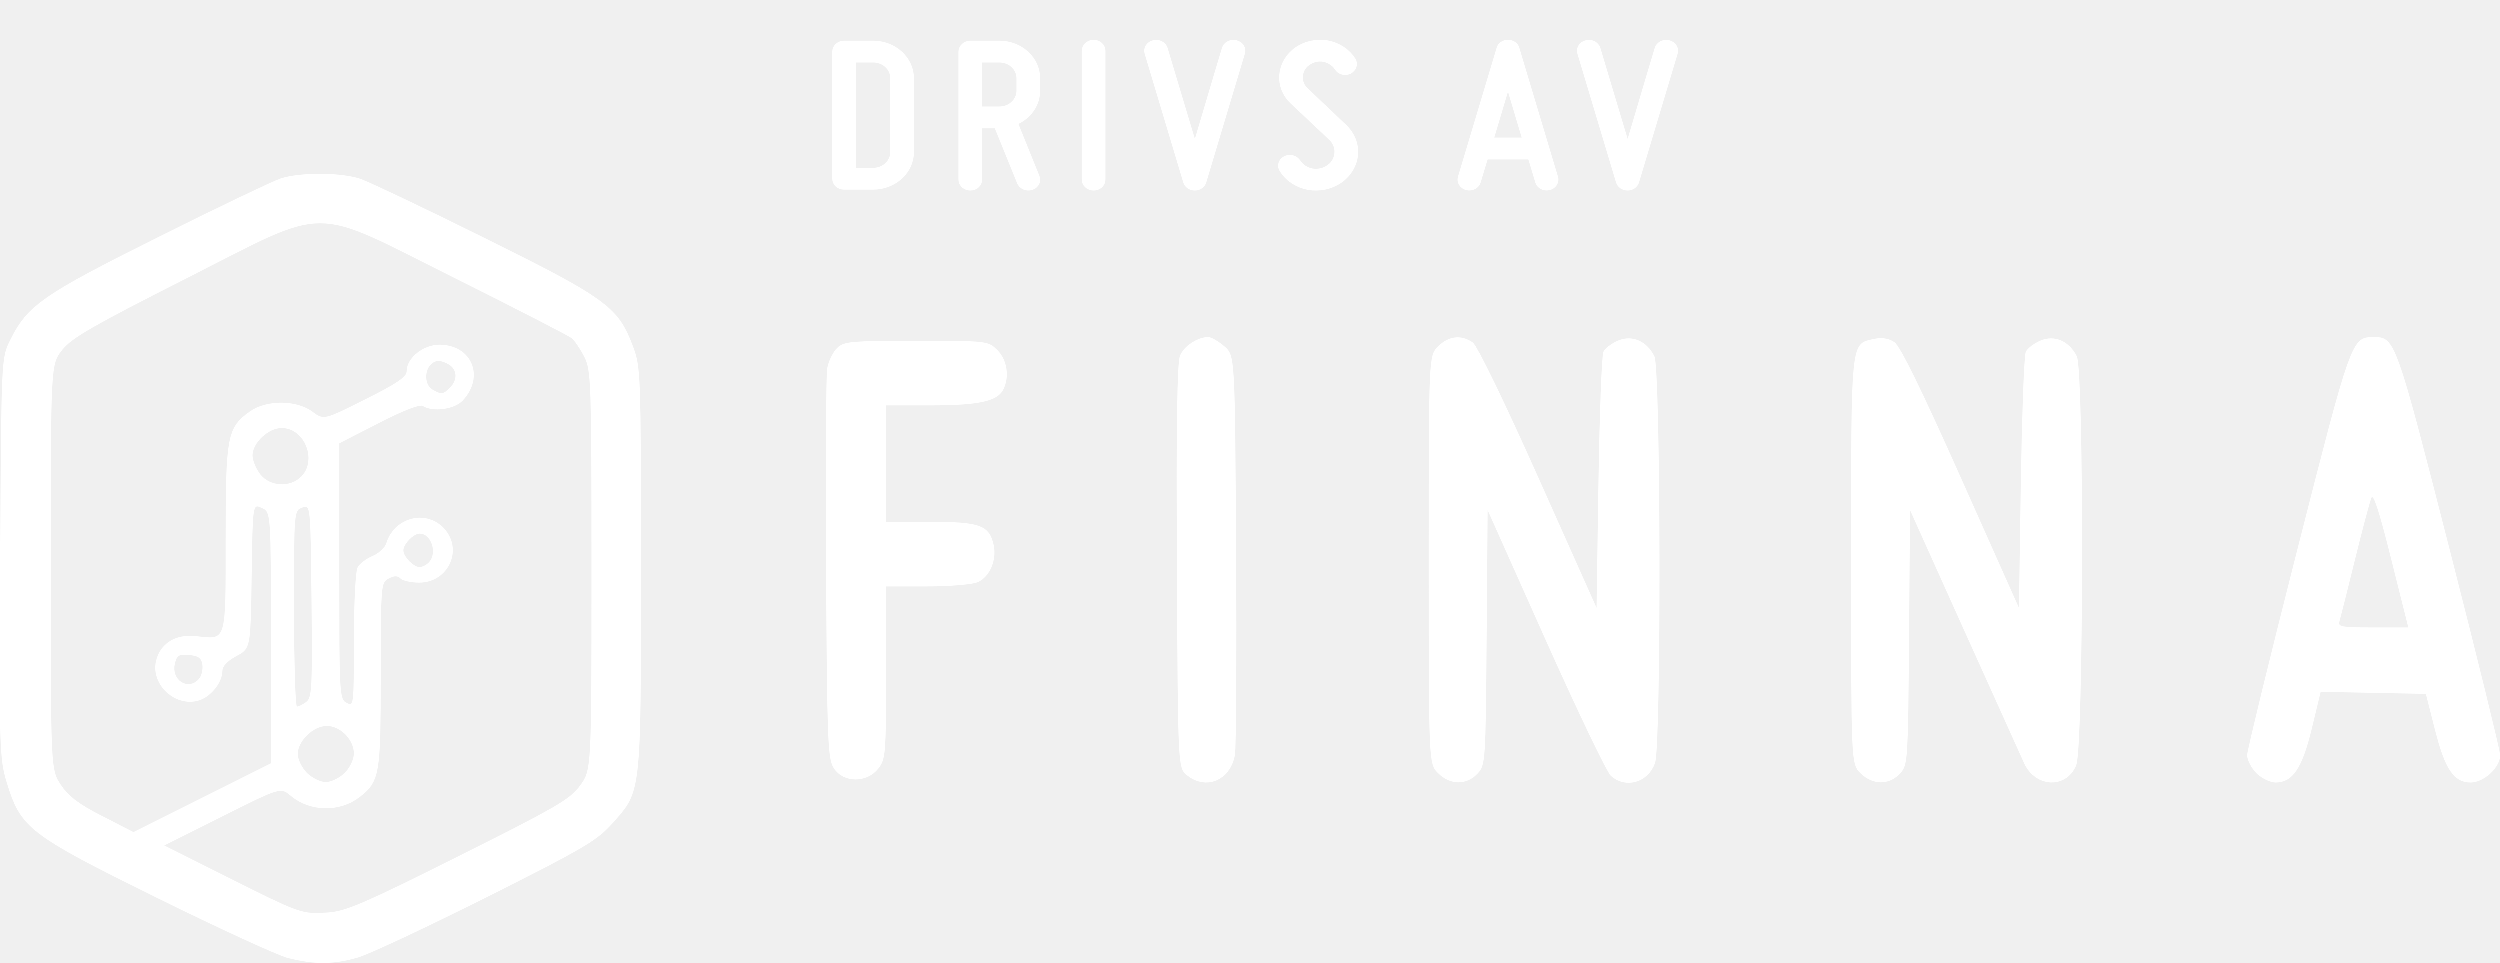
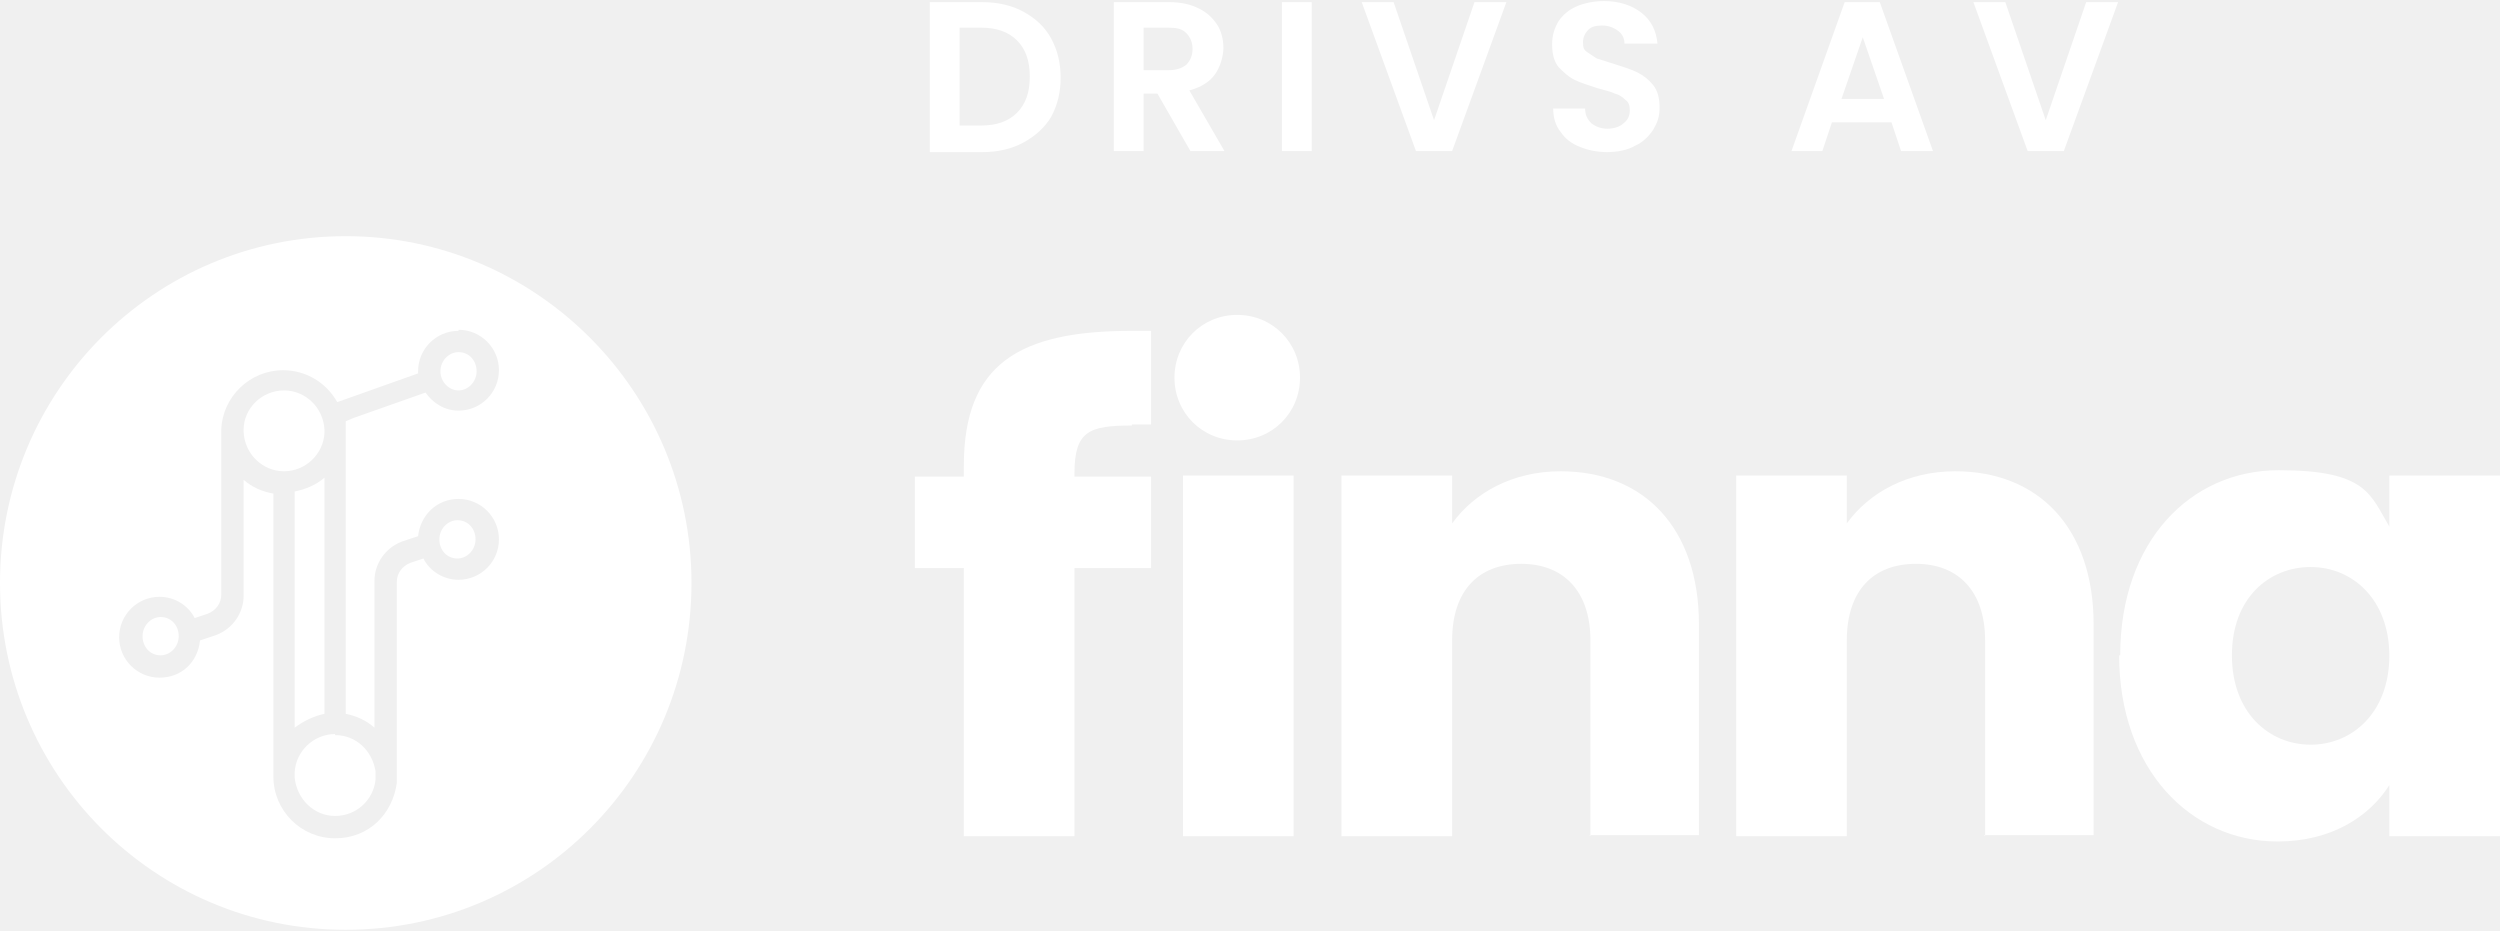
- <svg xmlns="http://www.w3.org/2000/svg" width="112.25mm" height="43.225mm" version="1.1" viewBox="0 0 112.25 43.225" xml:space="preserve" id="svg2">
-   <defs id="defs2">
-     <filter style="color-interpolation-filters:sRGB;" id="filter3" x="0" y="0" width="1" height="1">
-       <feColorMatrix type="hueRotate" values="180" result="color1" id="feColorMatrix2" />
-       <feColorMatrix values="-1 0 0 0 1 0 -1 0 0 1 0 0 -1 0 1 -0.21 -0.72 -0.07 2 0 " result="color2" id="feColorMatrix3" />
-     </filter>
+ <svg xmlns="http://www.w3.org/2000/svg" id="Layer_1" version="1.1" viewBox="0 0 235 87.5">
+   <defs>
+     <style>
+       .st0 {
+         fill: #fff;
+       }
+     </style>
  </defs>
-   <g transform="matrix(.26458 0 0 .26458 -21.708 50.808)" id="g2" style="filter:url(#filter3)">
-     <path d="m130.94-29.482c-1.76-0.448-11.745-5.033-22.188-10.188-21.745-10.735-23.173-11.831-25.527-19.581-1.232-4.056-1.28-5.715-1.106-38.134 0.182-33.893 0.182-33.893 1.688-36.924 2.929-5.894 5.424-7.63 25.04-17.429 10.039-5.015 19.406-9.5 20.814-9.967 3.231-1.071 10.156-1.055 13.467 0.031 1.393 0.457 10.885 4.97 21.093 10.028 20.692 10.254 22.709 11.722 25.181 18.329 1.349 3.605 1.379 4.436 1.379 37.788 0 38.598 0.102 37.703-4.93 43.299-2.573 2.862-4.911 4.229-21.221 12.413-10.081 5.058-19.894 9.661-21.805 10.227-4.068 1.206-7.447 1.236-11.884 0.107zm28.973-17.243c16.71-8.359 18.904-9.636 20.623-12.01 1.924-2.656 1.924-2.656 1.924-36.505 0-32.158-0.062-33.97-1.233-36.267-0.678-1.329-1.63-2.747-2.115-3.149-0.485-0.403-9.362-4.965-19.727-10.139-25.103-12.531-21.019-12.542-46.024 0.124-15.661 7.933-19.188 9.97-20.8 12.012-1.941 2.459-1.941 2.459-1.941 36.847 0 34.387 0 34.387 1.717 36.981 1.298 1.961 3.016 3.259 7.04 5.318l5.323 2.724 23.36-11.697v-21.334c0-21.334 0-21.334-1.586-22.057-1.586-0.723-1.586-0.723-1.76 11.577-0.174 12.299-0.174 12.299-2.572 13.58-1.56 0.833-2.399 1.734-2.4 2.578-2e-3 1.812-1.746 4.107-3.679 4.842-3.938 1.497-8.42-2.378-7.515-6.498 0.653-2.971 3.272-4.628 6.708-4.245 5.311 0.593 5.124 1.199 5.124-16.602 0-17.422 0.262-18.804 4.079-21.527 2.789-1.99 7.869-1.978 10.576 0.024 1.962 1.451 1.962 1.451 9.014-2.085 5.51-2.763 7.051-3.821 7.051-4.84 0-2.21 2.818-4.448 5.571-4.425 5.429 0.045 7.627 5.395 3.87 9.42-1.381 1.479-5.054 1.97-6.739 0.902-0.511-0.324-3.331 0.77-7.52 2.92l-6.702 3.438v21.708c0 21.053 0.039 21.728 1.28 22.393 1.258 0.673 1.28 0.487 1.28-10.58 0-6.196 0.277-11.782 0.616-12.415s1.481-1.509 2.539-1.947c1.058-0.438 2.11-1.414 2.338-2.168 1.298-4.292 6.507-5.75 9.577-2.68 3.52 3.52 1.013 9.309-4.032 9.309-1.354 0-2.776-0.315-3.16-0.699-0.506-0.506-1.073-0.499-2.048 0.022-1.315 0.704-1.349 1.11-1.349 16.411 0 16.952-0.18 18.004-3.537 20.645-3.322 2.613-8.428 2.539-11.645-0.168-1.78-1.498-1.78-1.498-11.691 3.466l-9.911 4.964 10.552 5.291c12.693 6.365 12.832 6.414 17.289 6.125 3.048-0.198 6.12-1.522 22.236-9.583zm-19.344-14.124c0.901-0.901 1.571-2.316 1.571-3.319 0-2.35-2.316-4.71-4.621-4.71-2.314 0-4.979 2.569-4.979 4.8 0 0.912 0.707 2.365 1.571 3.229s2.317 1.571 3.229 1.571 2.365-0.707 3.229-1.571zm-6.54-12.029c0.99-0.724 1.077-2.35 0.922-17.194-0.171-16.394-0.171-16.394-1.611-15.861-1.44 0.533-1.44 0.533-1.44 17.194 0 9.163 0.233 16.661 0.518 16.661 0.285 0 1.01-0.36 1.611-0.8zm-18.158-3.965c0.422-0.509 0.673-1.589 0.558-2.4-0.161-1.139-0.679-1.521-2.267-1.674-1.753-0.169-2.119 0.045-2.471 1.448-0.724 2.886 2.358 4.822 4.18 2.626zm38.941-19.683c1.565-1.565 0.498-4.992-1.554-4.992-1.052 0-2.798 1.797-2.798 2.88s1.745 2.88 2.798 2.88c0.432 0 1.132-0.346 1.554-0.768zm-21.632-14.592c2.808-2.808 0.595-8.32-3.341-8.32-2.265 0-4.979 2.554-4.979 4.685 0 0.849 0.597 2.302 1.326 3.229 1.662 2.113 5.088 2.312 6.994 0.406zm25.234-15.086c1.491-1.491 1.231-3.399-0.575-4.222-1.209-0.551-1.811-0.529-2.56 0.092-1.321 1.096-1.24 3.64 0.141 4.444 1.518 0.884 1.829 0.851 2.994-0.314zm125.08 65.703c-1.511-1.223-1.511-1.223-1.688-35.347-0.122-23.62 0.039-34.644 0.523-35.814 0.68-1.641 2.952-3.136 4.768-3.136 0.492 0 1.702 0.695 2.69 1.544 1.796 1.544 1.796 1.544 1.987 34.4 0.105 18.071 0.017 33.808-0.196 34.972-0.779 4.256-4.884 5.972-8.085 3.381zm42.62-0.348c-1.571-1.571-1.571-1.571-1.571-36.189 0-34.618 0-34.618 1.571-36.189 1.766-1.766 3.915-2.011 5.837-0.666 0.763 0.535 5.343 9.97 11.182 23.04l9.89 22.135 0.32-21.28c0.176-11.704 0.557-21.758 0.846-22.342s1.409-1.427 2.488-1.874c2.358-0.977 4.793 0.078 6.088 2.635 1.075 2.123 1.177 65.96 0.111 69.019-1.149 3.295-4.944 4.397-7.443 2.162-0.689-0.616-5.689-11.046-11.111-23.178l-9.858-22.058-0.169 21.706c-0.165 21.248-0.198 21.737-1.552 23.178-1.836 1.954-4.617 1.913-6.629-0.099zm71.68 0c-1.571-1.571-1.571-1.571-1.571-36.018 0-37.854-0.114-36.743 3.867-37.617 1.276-0.28 2.444-0.1 3.396 0.523 0.997 0.653 4.543 7.882 11.334 23.102l9.884 22.151 0.32-21.285c0.176-11.707 0.557-21.763 0.846-22.347s1.409-1.427 2.488-1.874c2.358-0.977 4.793 0.078 6.088 2.635 1.254 2.478 1.163 66.399-0.099 69.418-1.666 3.986-6.844 3.79-8.753-0.332-0.567-1.224-5.175-11.433-10.24-22.687l-9.209-20.461-0.169 21.709c-0.165 21.251-0.198 21.74-1.552 23.181-1.836 1.954-4.617 1.913-6.629-0.099zm67.2 0c-0.864-0.864-1.568-2.232-1.565-3.04 3e-3 -0.808 3.853-16.57 8.556-35.027 9.079-35.636 9.167-35.882 12.878-35.882 3.61 0 3.724 0.318 12.815 35.84 4.73 18.48 8.605 34.261 8.612 35.069 0.018 2.061-2.729 4.611-4.967 4.611-2.835 0-4.324-2.212-6.033-8.96l-1.54-6.08-17.908-0.354-1.498 6.214c-1.632 6.77-3.239 9.18-6.122 9.18-0.912 0-2.365-0.707-3.229-1.571zm22.881-36.314c-2.1-8.394-3.058-11.297-3.43-10.4-0.284 0.685-1.542 5.421-2.797 10.525-1.255 5.104-2.432 9.784-2.616 10.4-0.302 1.011 0.252 1.12 5.712 1.12h6.046zm-264.28 35.514c-1.041-1.589-1.15-4.366-1.324-33.76-0.104-17.616-0.016-32.981 0.196-34.145 0.212-1.164 0.945-2.676 1.629-3.36 1.145-1.145 2.214-1.244 13.433-1.244 12.088 0 12.202 0.013 13.76 1.571 1.662 1.662 2.076 4.609 0.944 6.724-1.021 1.909-4.233 2.585-12.269 2.585h-7.585v19.84h7.538c8.438 0 9.982 0.56 10.712 3.883 0.558 2.538-0.63 5.357-2.643 6.274-0.873 0.398-4.741 0.723-8.597 0.723h-7.01v14.634c0 13.835-0.072 14.726-1.326 16.32-1.908 2.425-5.855 2.402-7.459-0.045z" id="path1" />
-     <path d="m225.29-185.09c-1.108 0-1.969 0.83-1.969 1.811v21.578c0 1.019 0.862 1.811 1.969 1.811h4.923c3.815 0 6.892-2.829 6.892-6.338v-12.524c0-3.508-3.077-6.338-6.892-6.338zm7.877 6.338v12.524c0 1.509-1.313 2.716-2.954 2.716h-2.954v-17.957h2.954c1.641 0 2.954 1.207 2.954 2.716zm25.355 2.113v-2.113c0-3.508-3.077-6.338-6.892-6.338h-4.923c-1.067 0-1.969 0.83-1.969 1.811v21.729c0 1.019 0.903 1.811 1.969 1.811 1.108 0 1.969-0.792 1.969-1.811v-8.752h2.215l3.815 9.393c0.41 0.943 1.518 1.396 2.543 1.056 1.026-0.34 1.559-1.396 1.149-2.339l-3.569-8.827c2.215-1.056 3.692-3.169 3.692-5.621zm-9.846-4.829h2.954c1.641 0 2.954 1.207 2.954 2.716v2.113c0 1.509-1.313 2.716-2.954 2.716h-2.954zm18.955 21.729c1.108 0 1.969-0.792 1.969-1.811v-21.88c0-0.981-0.862-1.811-1.969-1.811-1.067 0-1.969 0.83-1.969 1.811v21.88c0 1.019 0.903 1.811 1.969 1.811zm15.263-1.32c0.246 0.792 1.026 1.32 1.928 1.32 0.861 0 1.641-0.528 1.887-1.32l6.564-21.88c0.287-0.981-0.328-1.962-1.395-2.226-1.026-0.264-2.133 0.302-2.42 1.245 0 0-2.749 9.167-4.636 15.58-1.928-6.413-4.677-15.58-4.677-15.58-0.287-0.943-1.395-1.509-2.42-1.245-1.067 0.264-1.682 1.245-1.395 2.226zm24.411-2.905c-0.738 0.528-1.641 0.717-2.543 0.566-0.903-0.189-1.641-0.679-2.092-1.396-0.574-0.868-1.764-1.169-2.708-0.679-0.944 0.49-1.272 1.622-0.697 2.49 0.985 1.584 2.708 2.754 4.718 3.131 2.01 0.34 4.061-0.075 5.702-1.207 1.6-1.132 2.626-2.829 2.79-4.715 0.164-1.849-0.574-3.697-2.01-5.055l-6.523-6.187c-0.615-0.566-0.903-1.32-0.82-2.075 0.041-0.792 0.451-1.509 1.149-1.962 0.697-0.49 1.518-0.679 2.379-0.528 0.82 0.189 1.518 0.641 1.969 1.32 0.533 0.868 1.723 1.169 2.667 0.679 0.944-0.528 1.272-1.622 0.738-2.49-0.985-1.584-2.667-2.678-4.595-3.056-1.928-0.34-3.979 0.075-5.538 1.169-1.559 1.094-2.543 2.754-2.708 4.565-0.164 1.811 0.533 3.622 1.928 4.904l6.564 6.187c0.615 0.604 0.944 1.433 0.862 2.263-0.082 0.83-0.492 1.584-1.231 2.075zm32.536-19.956c-0.205-0.792-0.985-1.32-1.887-1.32-0.902 0-1.682 0.528-1.887 1.32l-6.564 21.88c-0.287 0.981 0.328 1.962 1.354 2.226 1.067 0.264 2.133-0.302 2.42-1.245 0 0 0.492-1.622 1.19-3.961h6.974c0.697 2.339 1.19 3.961 1.19 3.961 0.287 0.943 1.354 1.509 2.42 1.245 1.026-0.264 1.641-1.245 1.354-2.226zm-4.266 15.278c0.779-2.603 1.641-5.508 2.379-7.96 0.738 2.452 1.6 5.357 2.379 7.96zm20.76 7.583c0.246 0.792 1.026 1.32 1.928 1.32 0.862 0 1.641-0.528 1.887-1.32l6.564-21.88c0.287-0.981-0.328-1.962-1.395-2.226-1.026-0.264-2.133 0.302-2.42 1.245 0 0-2.749 9.167-4.636 15.58-1.928-6.413-4.677-15.58-4.677-15.58-0.287-0.943-1.395-1.509-2.42-1.245-1.067 0.264-1.682 1.245-1.395 2.226z" stroke-width="2.186" style="font-variant-ligatures:none" aria-label="DRIVS AV" id="path2" />
-   </g>
+   <path class="st0" d="M116.3,41.4c3.3,0,5.9-2.6,5.9-5.9s-2.6-5.9-5.9-5.9-5.9,2.6-5.9,5.9,2.6,5.9,5.9,5.9Z" />
+   <path class="st0" d="M32.5,22.2c17.9,0,32.5,14.6,32.5,32.6,0,18-14.5,32.6-32.5,32.6S0,72.8,0,54.8C0,36.8,14.5,22.2,32.5,22.2ZM43.1,31.1c-2.1,0-3.8,1.7-3.8,3.8s0,.1,0,.2l-7.6,2.7c-1-1.8-2.9-3-5.1-3-3.1,0-5.7,2.5-5.8,5.6h0c0,0,0,.1,0,.2s0,.1,0,.2v15.1c0,.8-.5,1.5-1.3,1.8l-1.2.4c-.6-1.2-1.9-2-3.3-2-2.1,0-3.8,1.7-3.8,3.8,0,2.1,1.7,3.8,3.8,3.8,2.1,0,3.6-1.5,3.8-3.5l1.5-.5c1.6-.6,2.6-2.1,2.6-3.7v-10.9c.8.7,1.7,1.1,2.8,1.3v26.3c0,0,0,.2,0,.3,0,3.2,2.6,5.8,5.8,5.8s5.4-2.3,5.8-5.2h0c0-.3,0-.5,0-.6s0-.3,0-.5v-17.8c0-.8.5-1.5,1.3-1.8l1.2-.4c.6,1.2,1.9,2,3.3,2,2.1,0,3.8-1.7,3.8-3.8,0-2.1-1.7-3.8-3.8-3.8h0c-2.1,0-3.6,1.6-3.8,3.5l-1.5.5c-1.6.6-2.6,2.1-2.6,3.7v13.8c-.8-.7-1.7-1.1-2.7-1.3v-26.4c0,0,0-.1,0-.2,0-.3,0-.6,0-.9l.7-.3h0s6.8-2.4,6.8-2.4c.7,1,1.8,1.7,3.1,1.7,2.1,0,3.8-1.7,3.8-3.8s-1.7-3.8-3.8-3.8ZM31.5,69.1c2,0,3.5,1.5,3.8,3.4v.8c-.2,1.9-1.8,3.4-3.8,3.4s-3.6-1.6-3.8-3.6v-.5c.1-2,1.8-3.6,3.8-3.6ZM30.5,67.1c-1,.2-2,.7-2.8,1.3v-22.2c1-.2,2-.6,2.8-1.3v22.2ZM15.1,58c1,0,1.7.8,1.7,1.8,0,1-.8,1.8-1.7,1.8-1,0-1.7-.8-1.7-1.8,0-1,.8-1.8,1.7-1.8ZM43,48.9c1,0,1.7.8,1.7,1.8,0,1-.8,1.8-1.7,1.8-1,0-1.7-.8-1.7-1.8,0-1,.8-1.8,1.7-1.8ZM26.7,36.7c2,0,3.7,1.6,3.8,3.7v.3c-.1,2-1.8,3.6-3.8,3.6h0c-2,0-3.7-1.6-3.8-3.7v-.2c0-2,1.7-3.7,3.8-3.7ZM43.1,33.1c1,0,1.7.8,1.7,1.8,0,1-.8,1.8-1.7,1.8s-1.7-.8-1.7-1.8c0-1,.8-1.8,1.7-1.8Z" />
+   <path class="st0" d="M199.3,61.6c0-10.7,6.6-17.4,14.9-17.4s8.6,2.3,10.4,5.3v-4.8h10.4v33.9h-10.4v-4.8c-1.9,3-5.5,5.3-10.5,5.3-8.2,0-14.9-6.8-14.9-17.5ZM224.6,61.7c0-5.4-3.5-8.4-7.4-8.4s-7.4,2.9-7.4,8.3,3.5,8.4,7.4,8.4,7.4-3,7.4-8.4Z" />
+   <path class="st0" d="M186.6,78.6v-18.4c0-4.6-2.5-7.2-6.5-7.2s-6.5,2.5-6.5,7.2v18.4h-10.4v-33.9h10.4v4.5c2.1-2.9,5.7-4.9,10.2-4.9,7.8,0,13,5.3,13,14.4v19.8h-10.3Z" />
+   <path class="st0" d="M149.5,78.6v-18.4c0-4.6-2.5-7.2-6.5-7.2s-6.5,2.5-6.5,7.2v18.4h-10.4v-33.9h10.4v4.5c2.1-2.9,5.7-4.9,10.2-4.9,7.8,0,13,5.3,13,14.4v19.8h-10.3Z" />
+   <path class="st0" d="M111.2,78.6v-33.9h10.4v33.9h-10.4Z" />
+   <path class="st0" d="M106.4,39.9h1.8v-8.8h-1.8c-10.6,0-15.8,3.1-15.8,12.7v1h-4.6v8.6h4.6v25.2h10.4v-25.2h7.2v-8.6h-7.2v-.3c0-4,1.4-4.5,5.4-4.5h0Z" />
+   <path class="st0" d="M92.3.2c1.5,0,2.8.3,3.9.9,1.1.6,2,1.4,2.6,2.5.6,1.1.9,2.3.9,3.7s-.3,2.6-.9,3.7c-.6,1-1.5,1.8-2.6,2.4-1.1.6-2.4.9-3.9.9h-4.9V.2h4.9ZM92.2,11.8c1.5,0,2.6-.4,3.4-1.2.8-.8,1.2-1.9,1.2-3.4s-.4-2.6-1.2-3.4c-.8-.8-1.9-1.2-3.4-1.2h-2v9.2h2ZM111.9,14.2l-3.1-5.4h-1.3v5.4h-2.8V.2h5.2c1.1,0,2,.2,2.8.6.8.4,1.3.9,1.7,1.5.4.6.6,1.4.6,2.2s-.3,1.8-.8,2.5c-.5.7-1.3,1.2-2.4,1.5l3.3,5.7h-3.2ZM107.5,6.6h2.3c.8,0,1.3-.2,1.7-.5.4-.4.6-.9.6-1.5s-.2-1.1-.6-1.5c-.4-.4-.9-.5-1.7-.5h-2.3v4.1ZM123.3.2v14h-2.8V.2h2.8ZM141.6.2l-5.1,14h-3.4L128,.2h3l3.8,11.1,3.8-11.1h3ZM151.1,14.3c-1,0-1.9-.2-2.6-.5-.8-.3-1.4-.8-1.8-1.4-.5-.6-.7-1.4-.7-2.2h3c0,.6.2,1,.6,1.4.4.3.9.5,1.5.5s1.2-.2,1.5-.5c.4-.3.6-.7.6-1.2s-.1-.8-.4-1c-.3-.3-.6-.5-1-.6-.4-.2-.9-.3-1.6-.5-.9-.3-1.6-.5-2.2-.8-.6-.3-1-.7-1.5-1.2-.4-.5-.6-1.2-.6-2.1s.2-1.5.6-2.2c.4-.6,1-1.1,1.7-1.4.7-.3,1.6-.5,2.6-.5,1.4,0,2.6.4,3.5,1.1.9.7,1.4,1.7,1.5,2.9h-3.1c0-.5-.2-.9-.6-1.2-.4-.3-.9-.5-1.5-.5s-1,.1-1.3.4c-.3.3-.5.7-.5,1.2s.1.7.4.9c.3.2.6.4.9.6.4.1.9.3,1.6.5.9.3,1.6.5,2.2.8.6.3,1.1.7,1.5,1.2.4.5.6,1.2.6,2.1s-.2,1.4-.6,2.1c-.4.6-1,1.2-1.7,1.5-.7.4-1.6.6-2.7.6ZM177.8,11.5h-5.6l-.9,2.7h-2.9L173.4.2h3.3l5,14h-3l-.9-2.7ZM177.1,9.3l-2-5.8-2,5.8h4ZM199.1.2l-5.1,14h-3.4L185.5.2h3l3.8,11.1,3.8-11.1h3Z" />
</svg>
